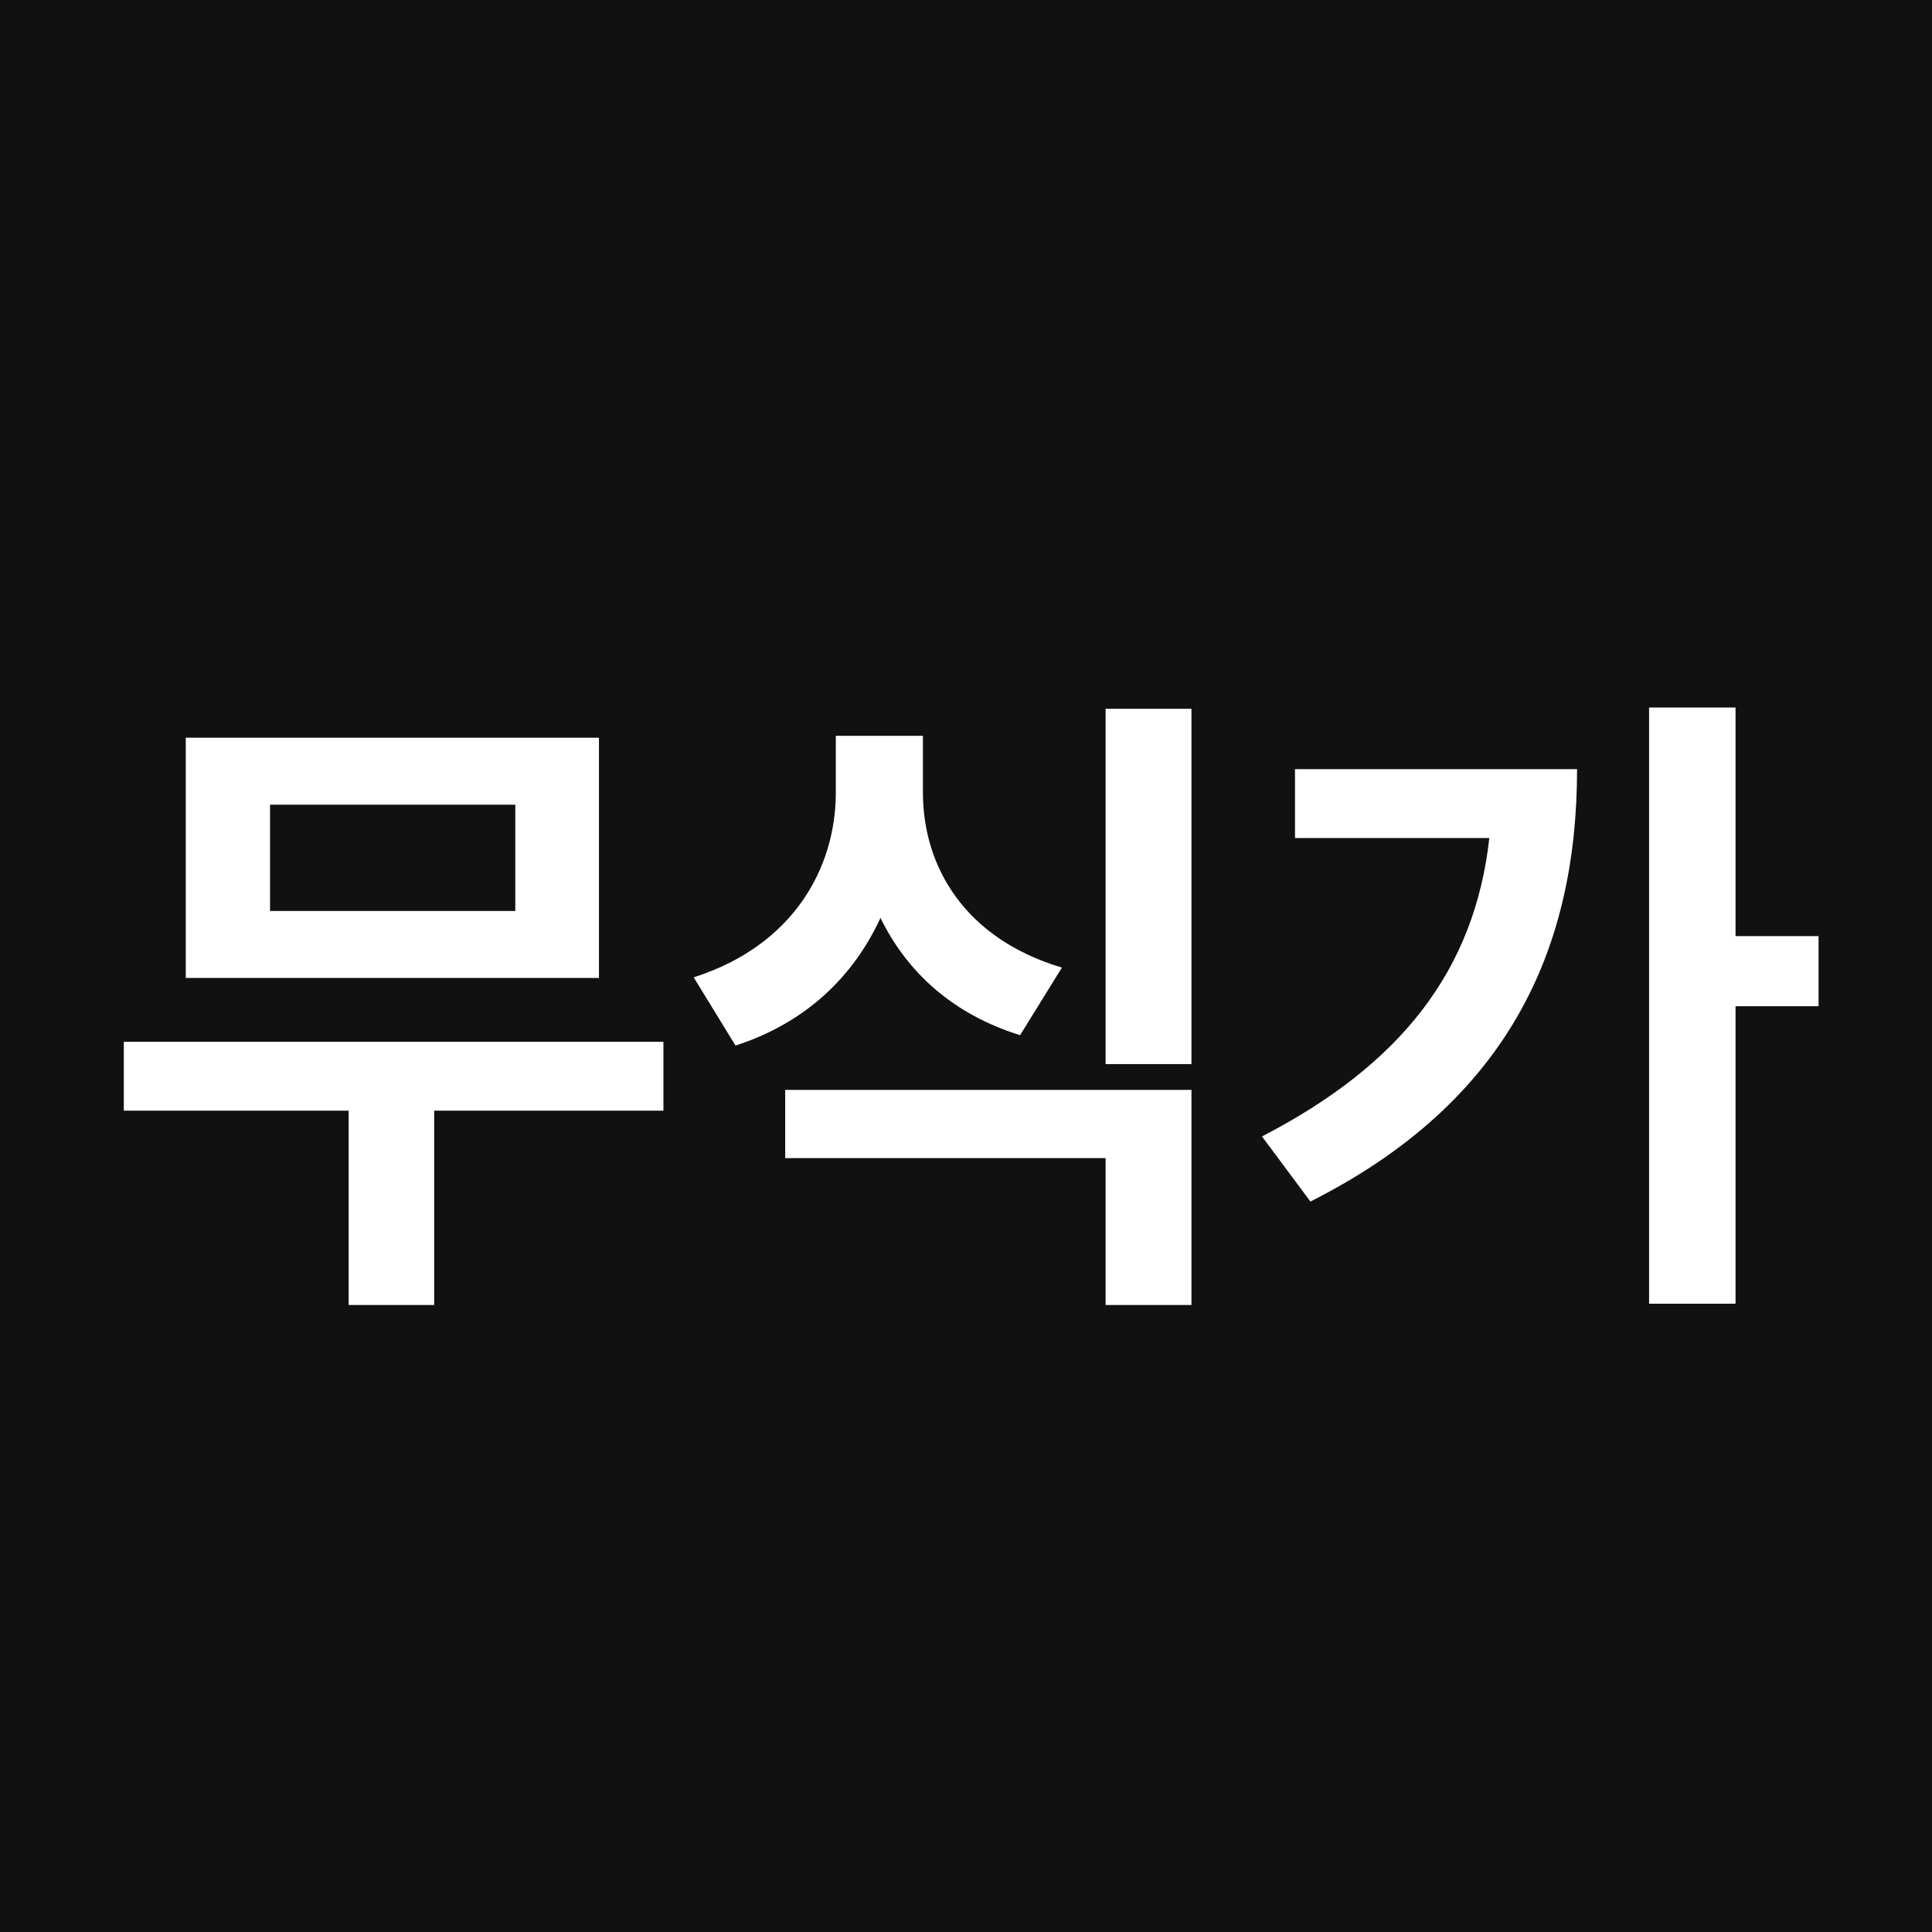
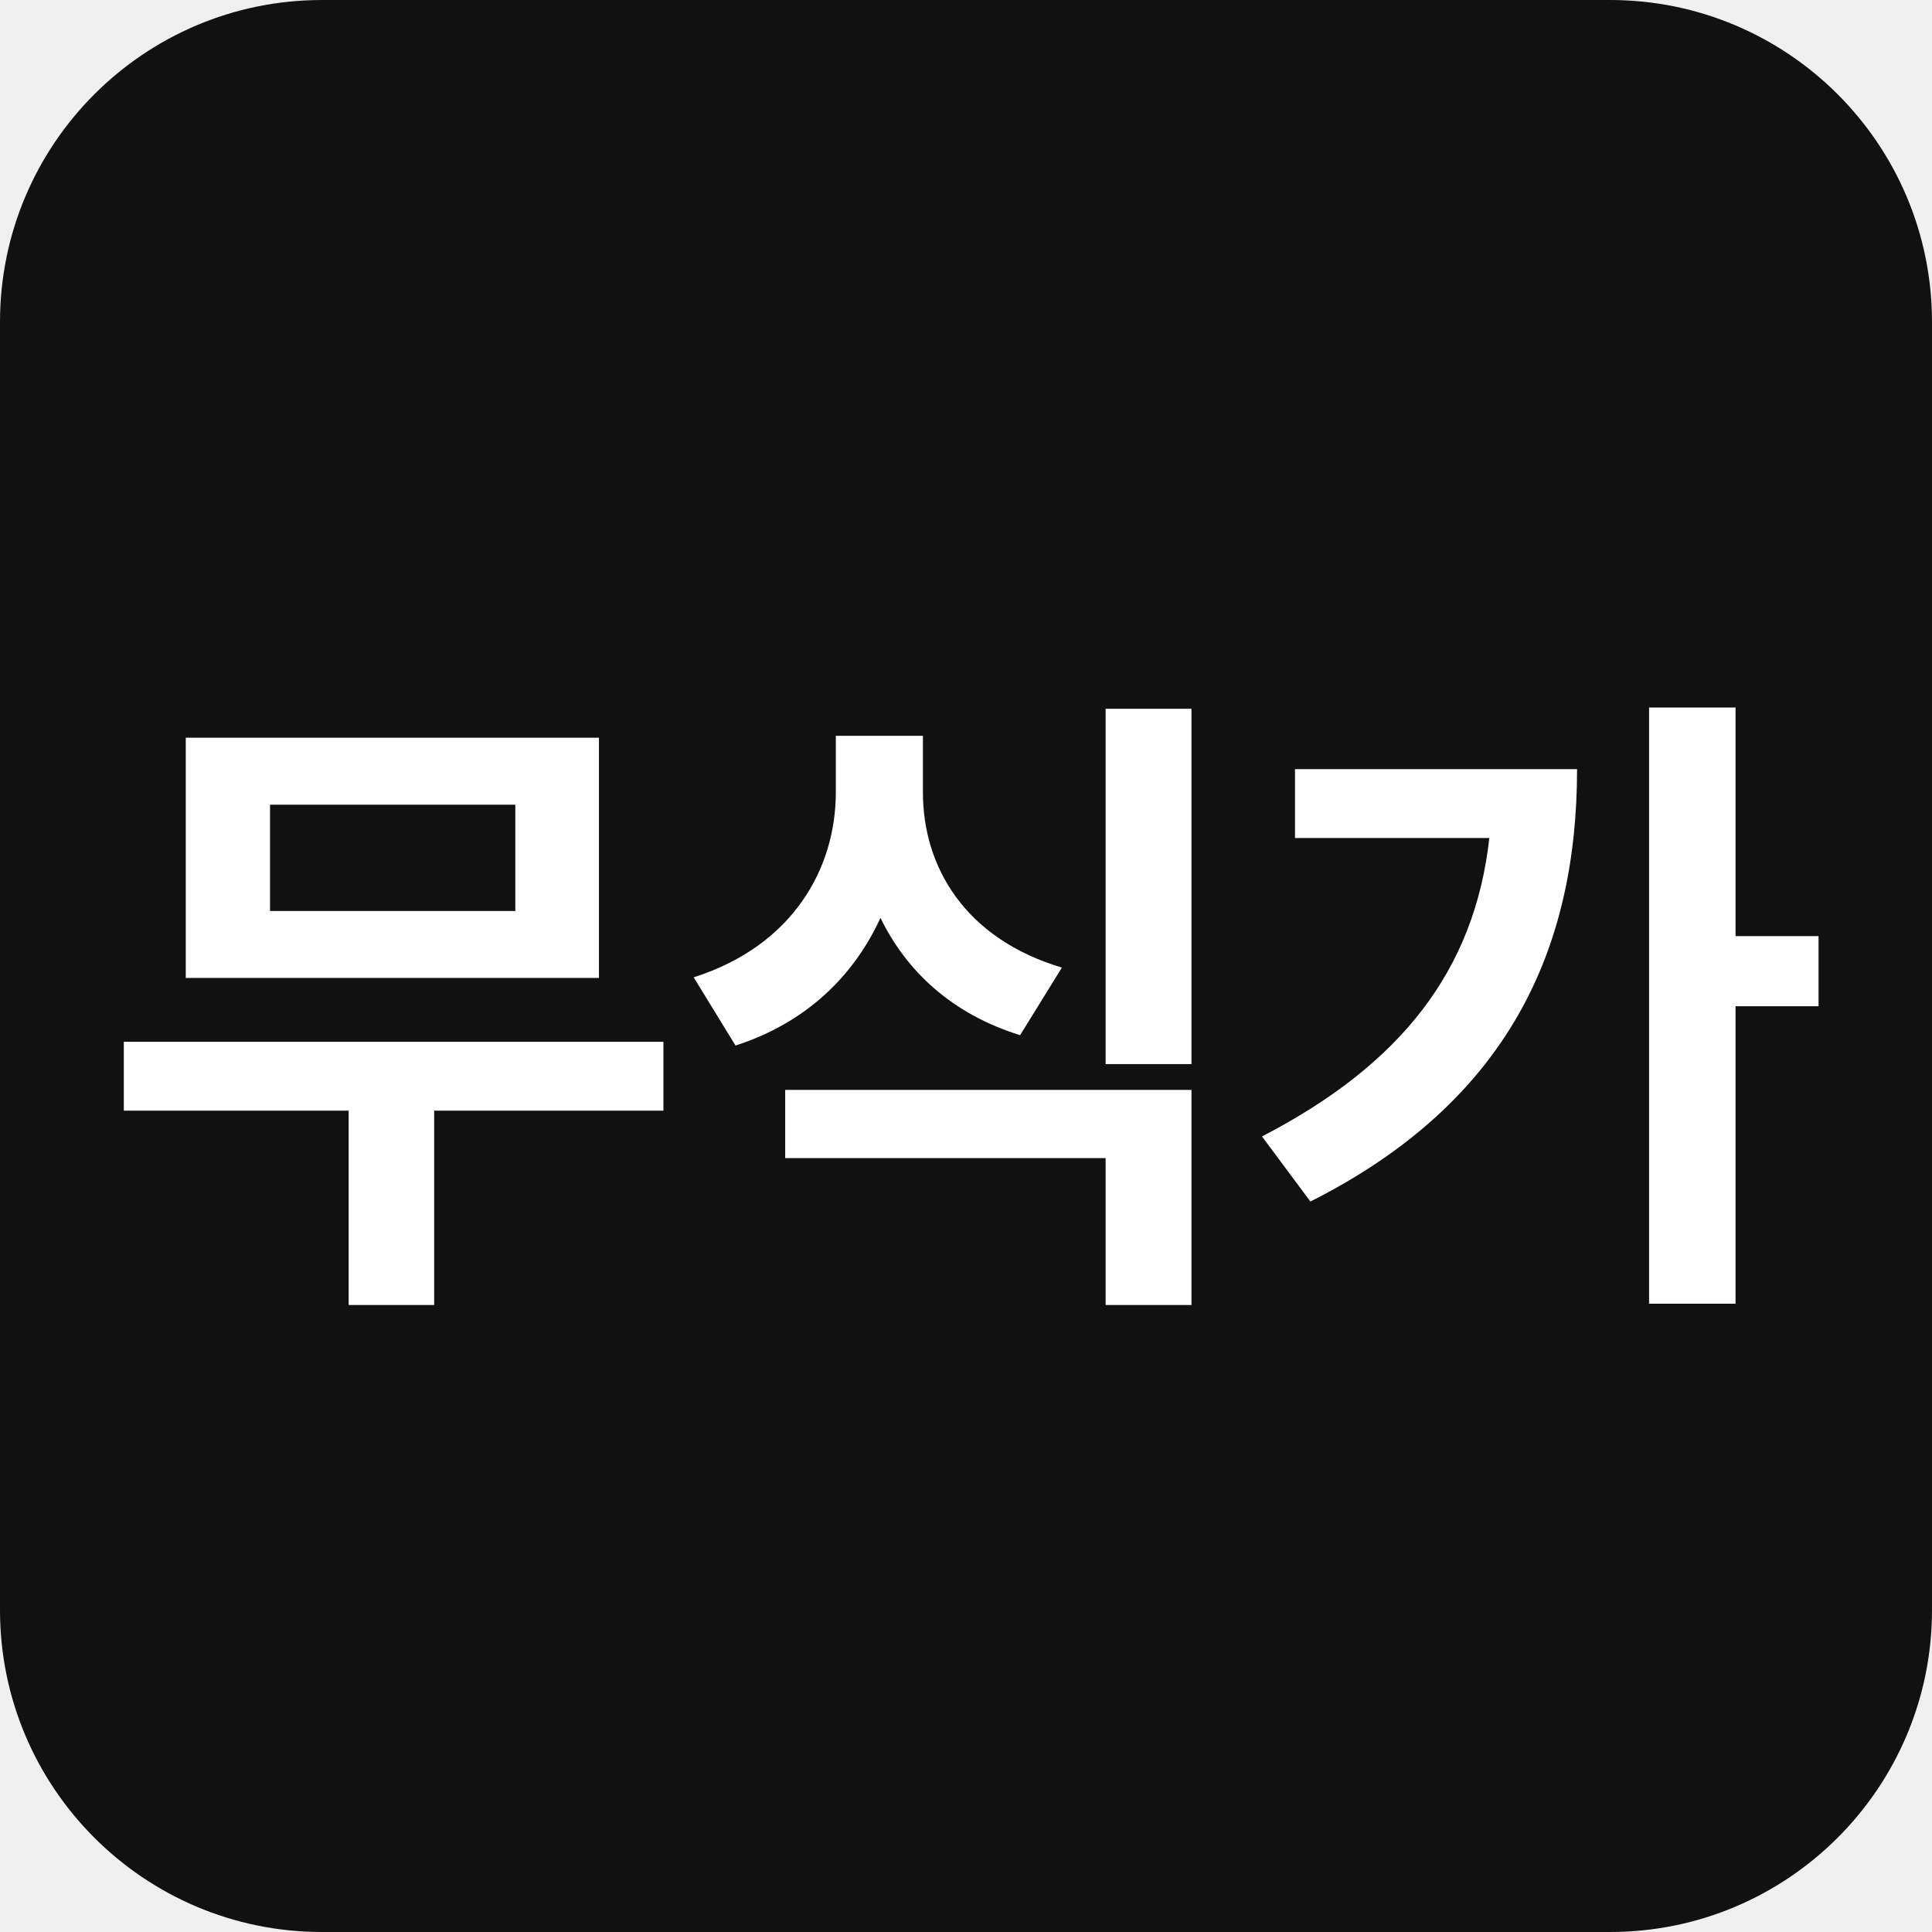
<svg xmlns="http://www.w3.org/2000/svg" viewBox="0 0 96 96">
-   <rect width="96" height="96" fill="#111" />
+   <rect width="96" height="96" rx="16" fill="#111" />
  <text x="48" y="62" text-anchor="middle" font-size="32" font-weight="900" fill="#fff" font-family="'Noto Sans KR', 'Apple SD Gothic Neo', 'Malgun Gothic', sans-serif" letter-spacing="-1">무식가</text>
</svg>
